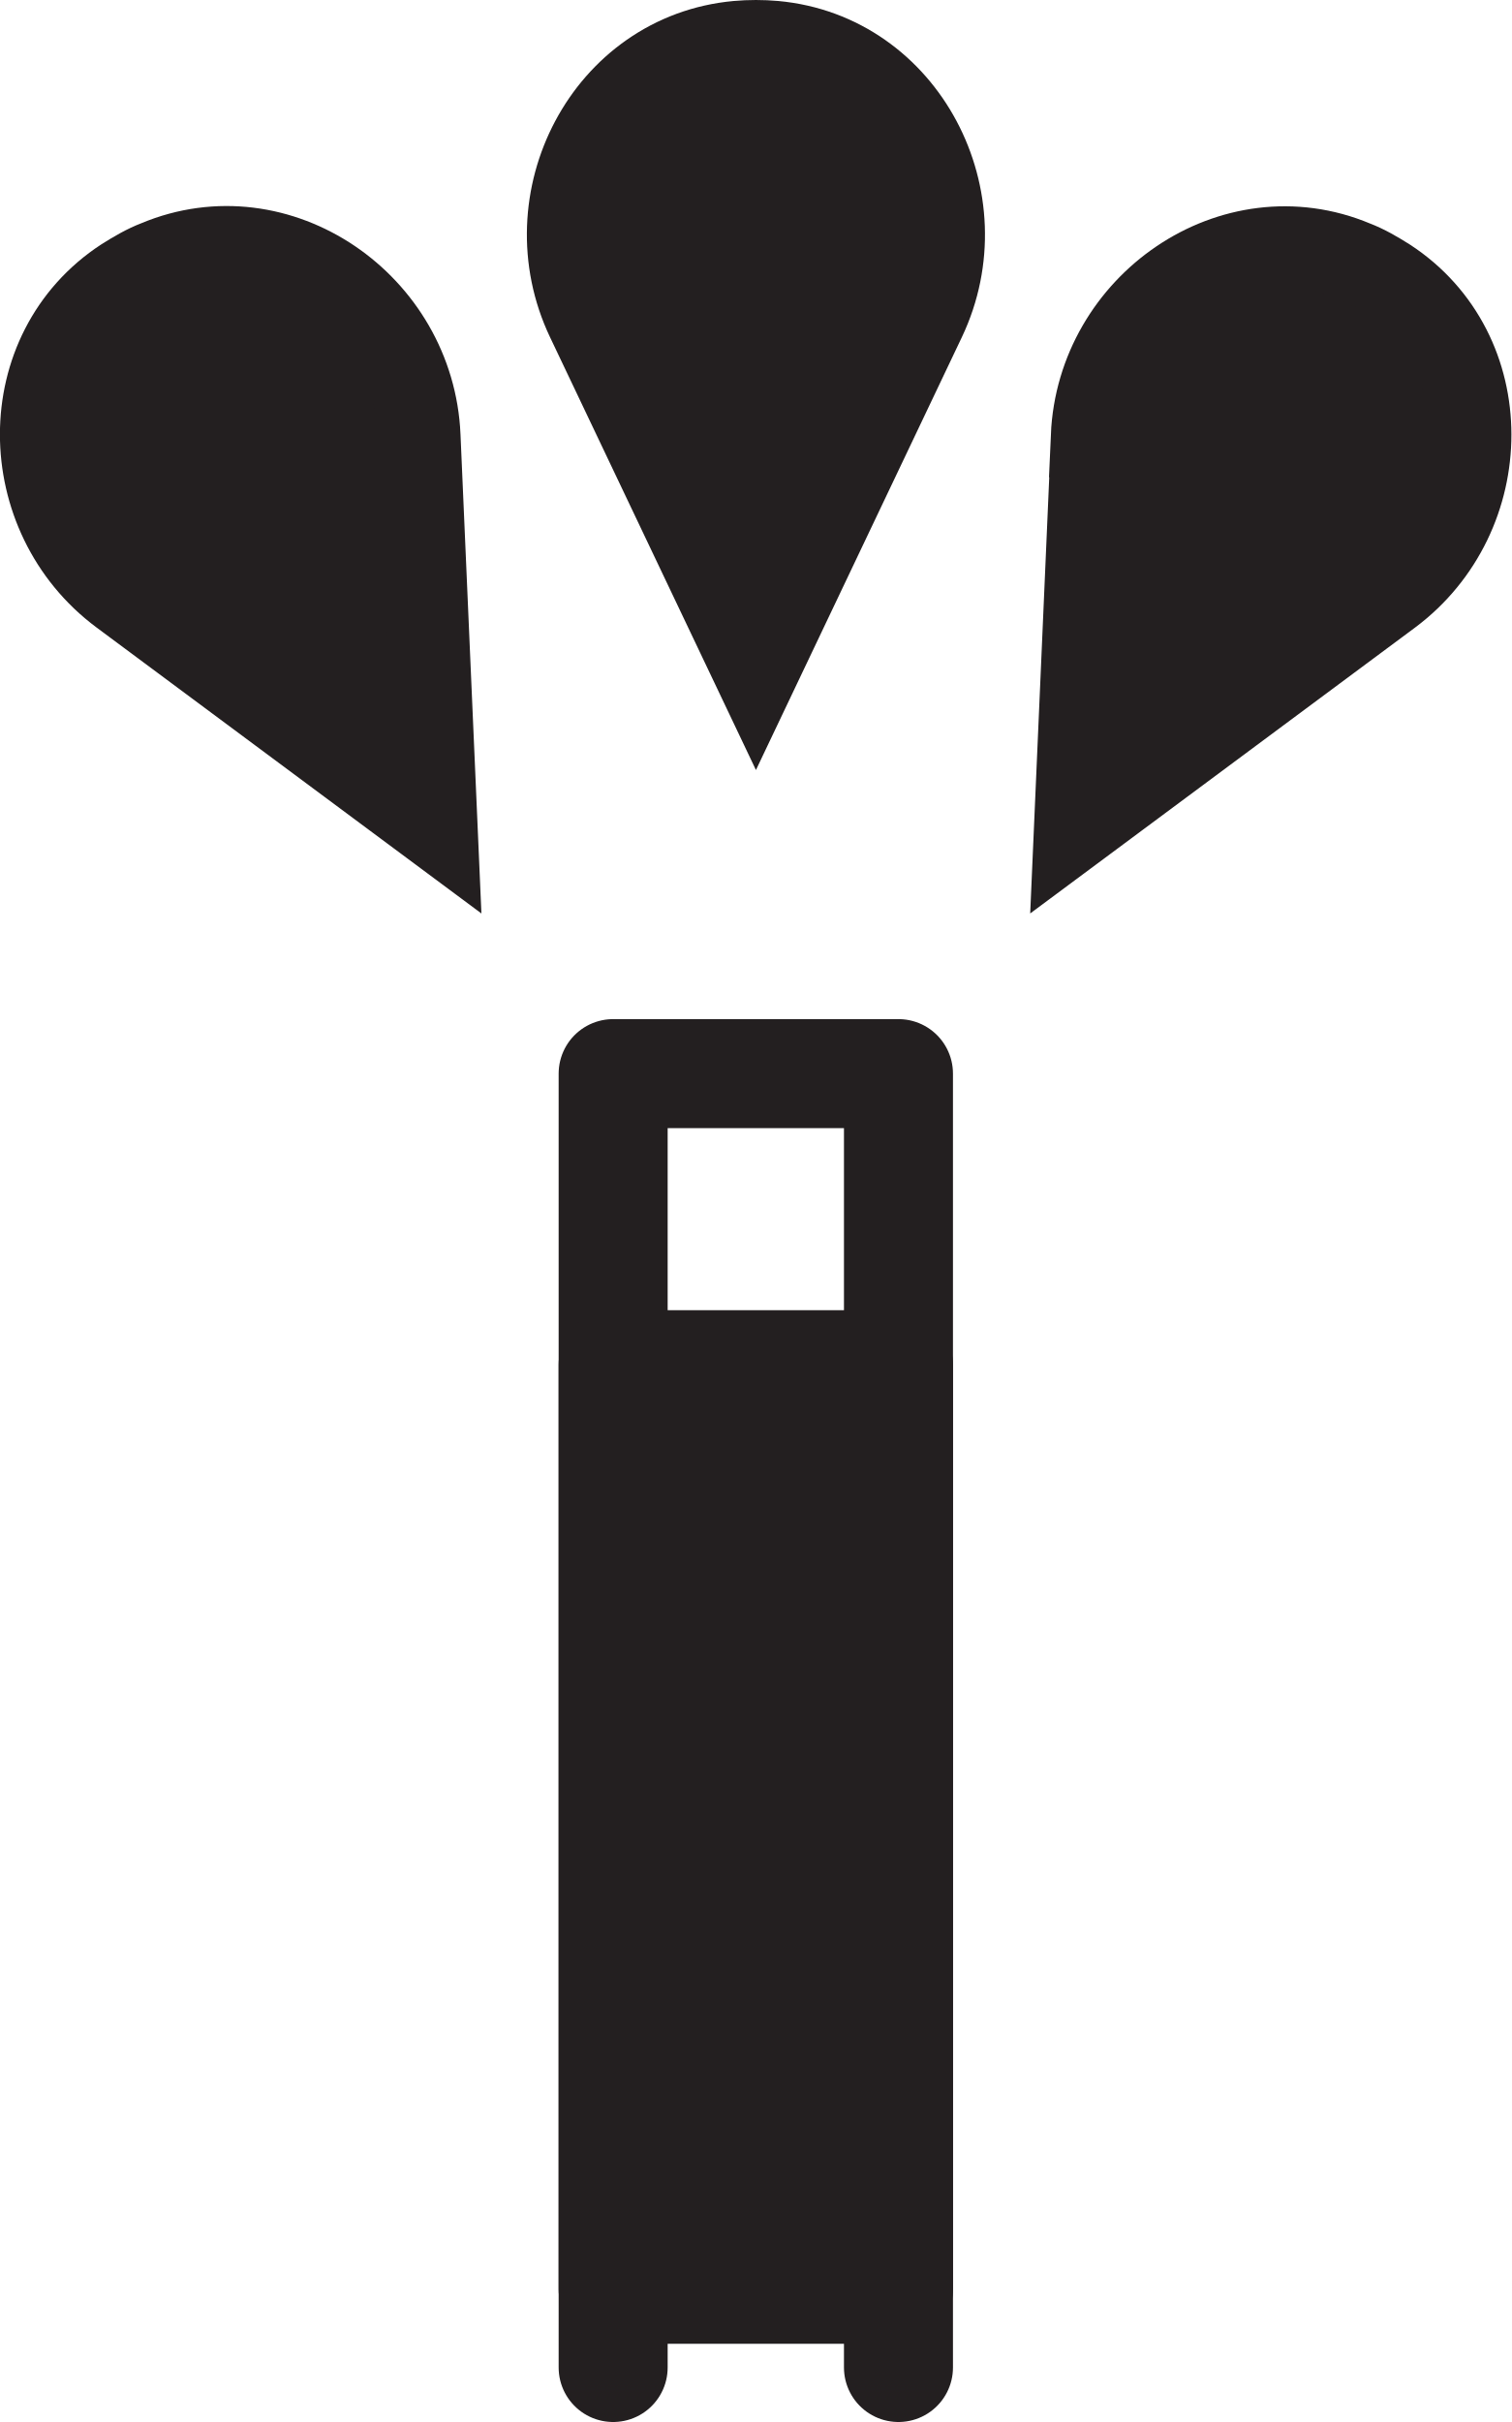
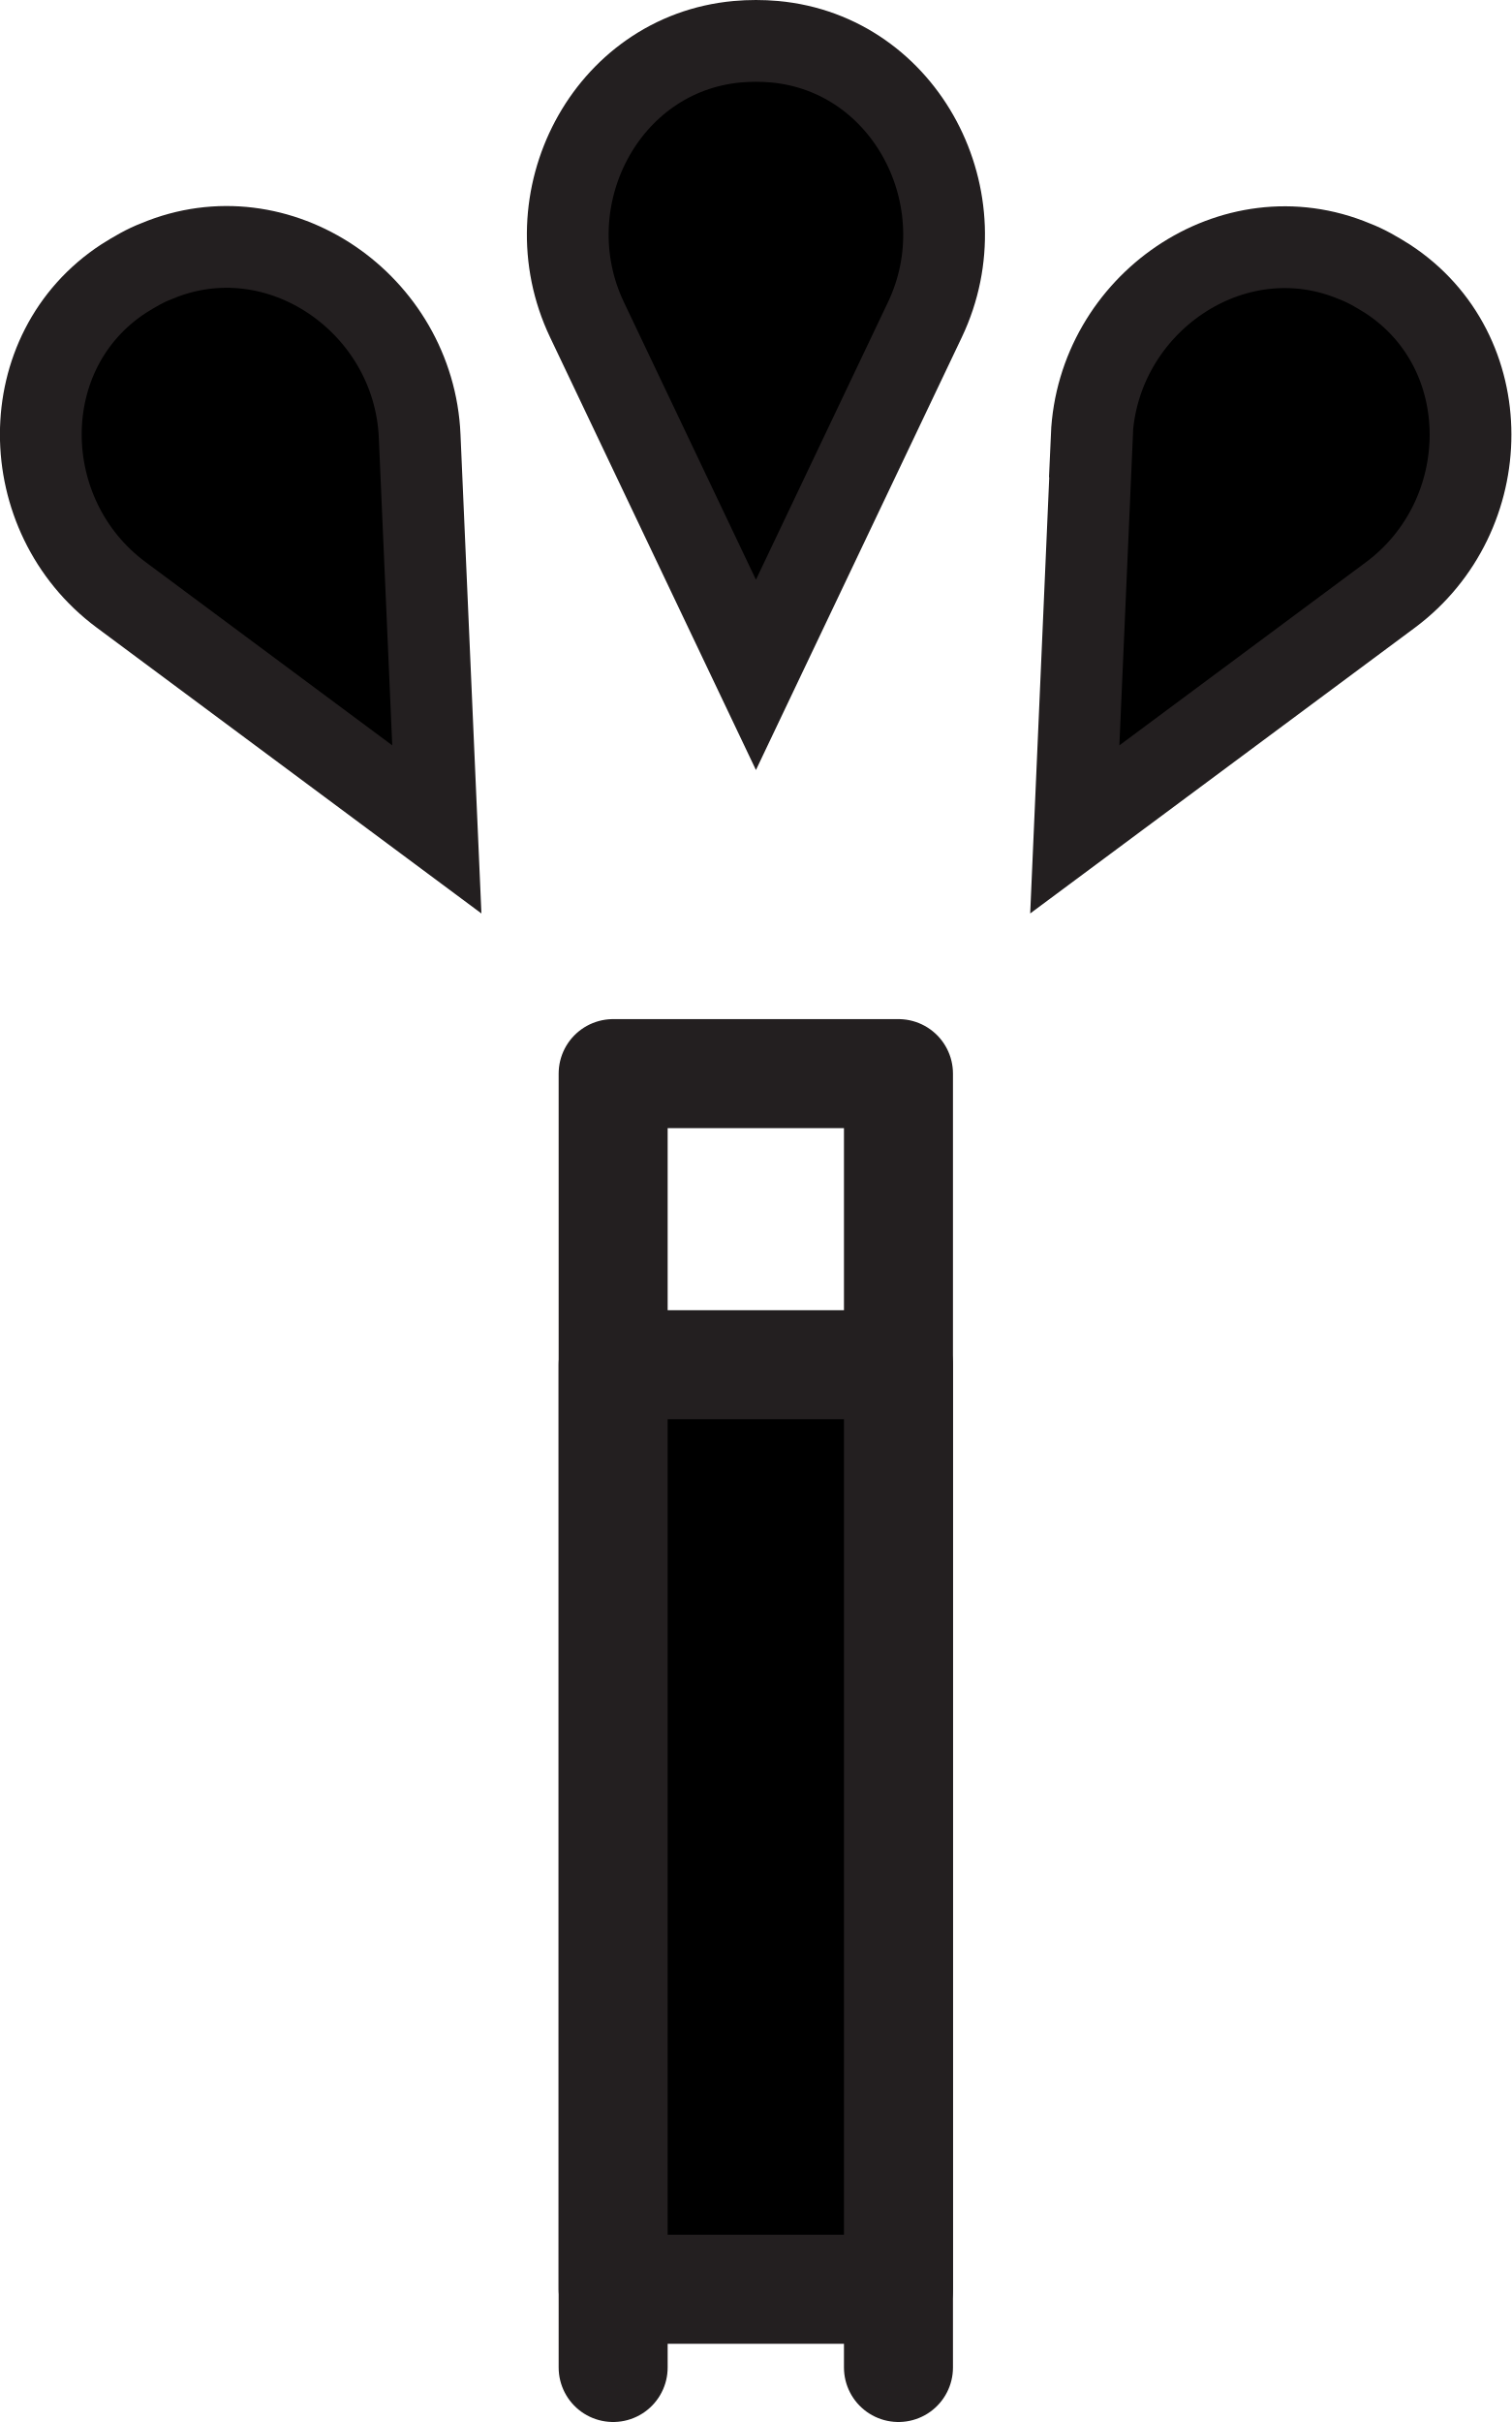
- <svg xmlns="http://www.w3.org/2000/svg" id="logo" viewBox="0 0 55.47 88.86">
+ <svg xmlns="http://www.w3.org/2000/svg" id="Layer_2" data-name="Layer 2" viewBox="0 0 55.47 88.86">
  <defs>
    <style>
      .cls-1 {
        fill: none;
      }

      .cls-1, .cls-2, .cls-3 {
        stroke: #231f20;
      }

      .cls-1, .cls-3 {
        stroke-linecap: round;
        stroke-linejoin: round;
        stroke-width: 4px;
      }

      .cls-2 {
        stroke-miterlimit: 10;
        stroke-width: 3px;
      }

      .cls-2, .cls-3 {
-         fill: #231f20;
+         fill: #000;
      }
    </style>
  </defs>
-   <path id="left_squirt" data-name="left squirt" class="cls-2" d="M15.4,16.01l.63,14.42L4.44,21.82c-3.9-2.9-3.98-8.94,.1-11.6,.19-.12,.39-.24,.59-.35s.41-.21,.62-.29c4.48-1.88,9.44,1.57,9.65,6.42Z" />
-   <path id="middle_squirt" data-name="middle squirt" class="cls-2" d="M33.94,11.73l-6.2,13.03-6.2-13.03c-2.09-4.39,.67-9.76,5.52-10.2,.22-.02,.45-.03,.68-.03s.46,.01,.68,.03c4.84,.44,7.61,5.81,5.52,10.2Z" />
-   <path id="right_squirt" data-name="right squirt" class="cls-2" d="M40.07,16.01l-.63,14.42,11.58-8.6c3.9-2.9,3.98-8.94-.1-11.6-.19-.12-.39-.24-.59-.35s-.41-.21-.62-.29c-4.48-1.88-9.44,1.57-9.65,6.42Z" />
-   <polyline id="outline" class="cls-1" points="32.97 86.86 32.97 39.39 22.5 39.39 22.5 86.86" />
-   <rect id="fullness" class="cls-3" x="22.5" y="50.07" width="10.47" height="33.92" />
+   <g id="logo">
+     <path id="left_squirt" data-name="left squirt" class="cls-2" d="M15.4,16.01l.63,14.42L4.44,21.82c-3.9-2.9-3.98-8.94,.1-11.6,.19-.12,.39-.24,.59-.35s.41-.21,.62-.29c4.48-1.88,9.44,1.57,9.65,6.42Z" />
+     <path id="middle_squirt" data-name="middle squirt" class="cls-2" d="M33.94,11.73l-6.2,13.03-6.2-13.03c-2.09-4.39,.67-9.76,5.52-10.2,.22-.02,.45-.03,.68-.03s.46,.01,.68,.03c4.84,.44,7.61,5.81,5.52,10.2Z" />
+     <path id="right_squirt" data-name="right squirt" class="cls-2" d="M40.07,16.01l-.63,14.42,11.58-8.6c3.9-2.9,3.98-8.94-.1-11.6-.19-.12-.39-.24-.59-.35s-.41-.21-.62-.29c-4.48-1.88-9.44,1.57-9.65,6.42Z" />
+     <polyline id="outline" class="cls-1" points="32.97 86.86 32.97 39.39 22.5 39.39 22.5 86.86" />
+     <rect id="fullness" class="cls-3" x="22.5" y="50.07" width="10.47" height="33.92" />
+   </g>
</svg>
